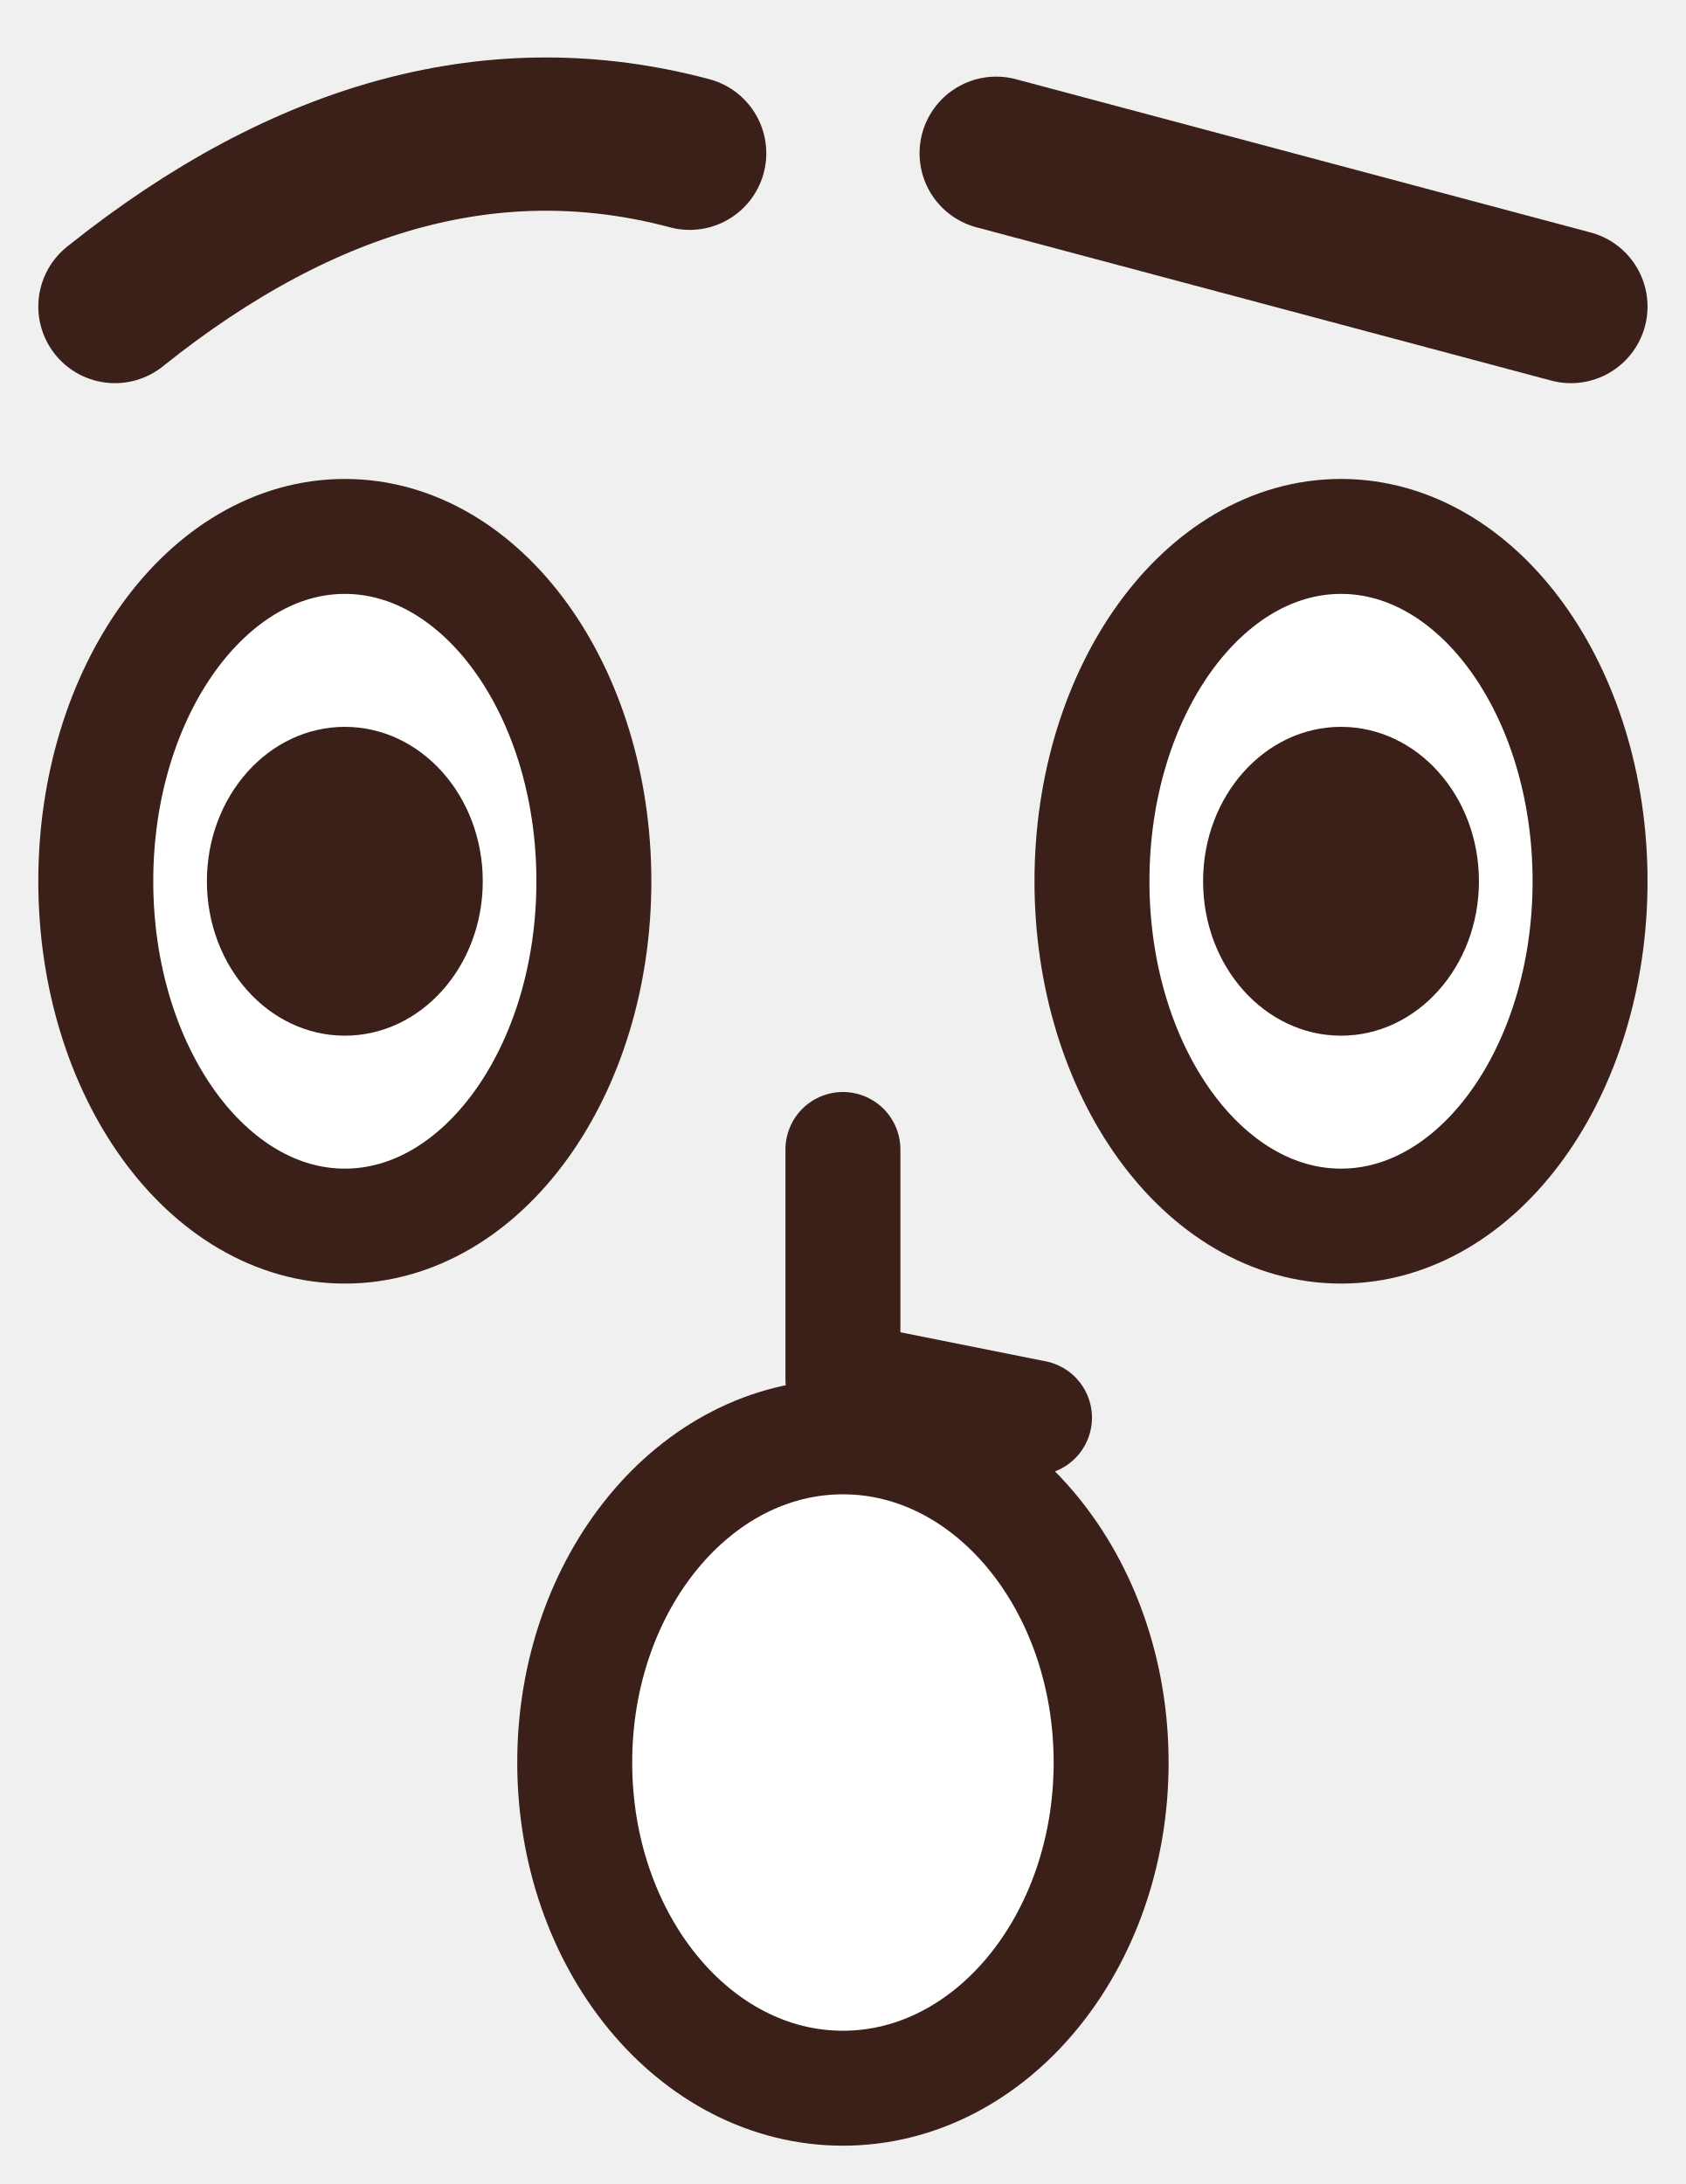
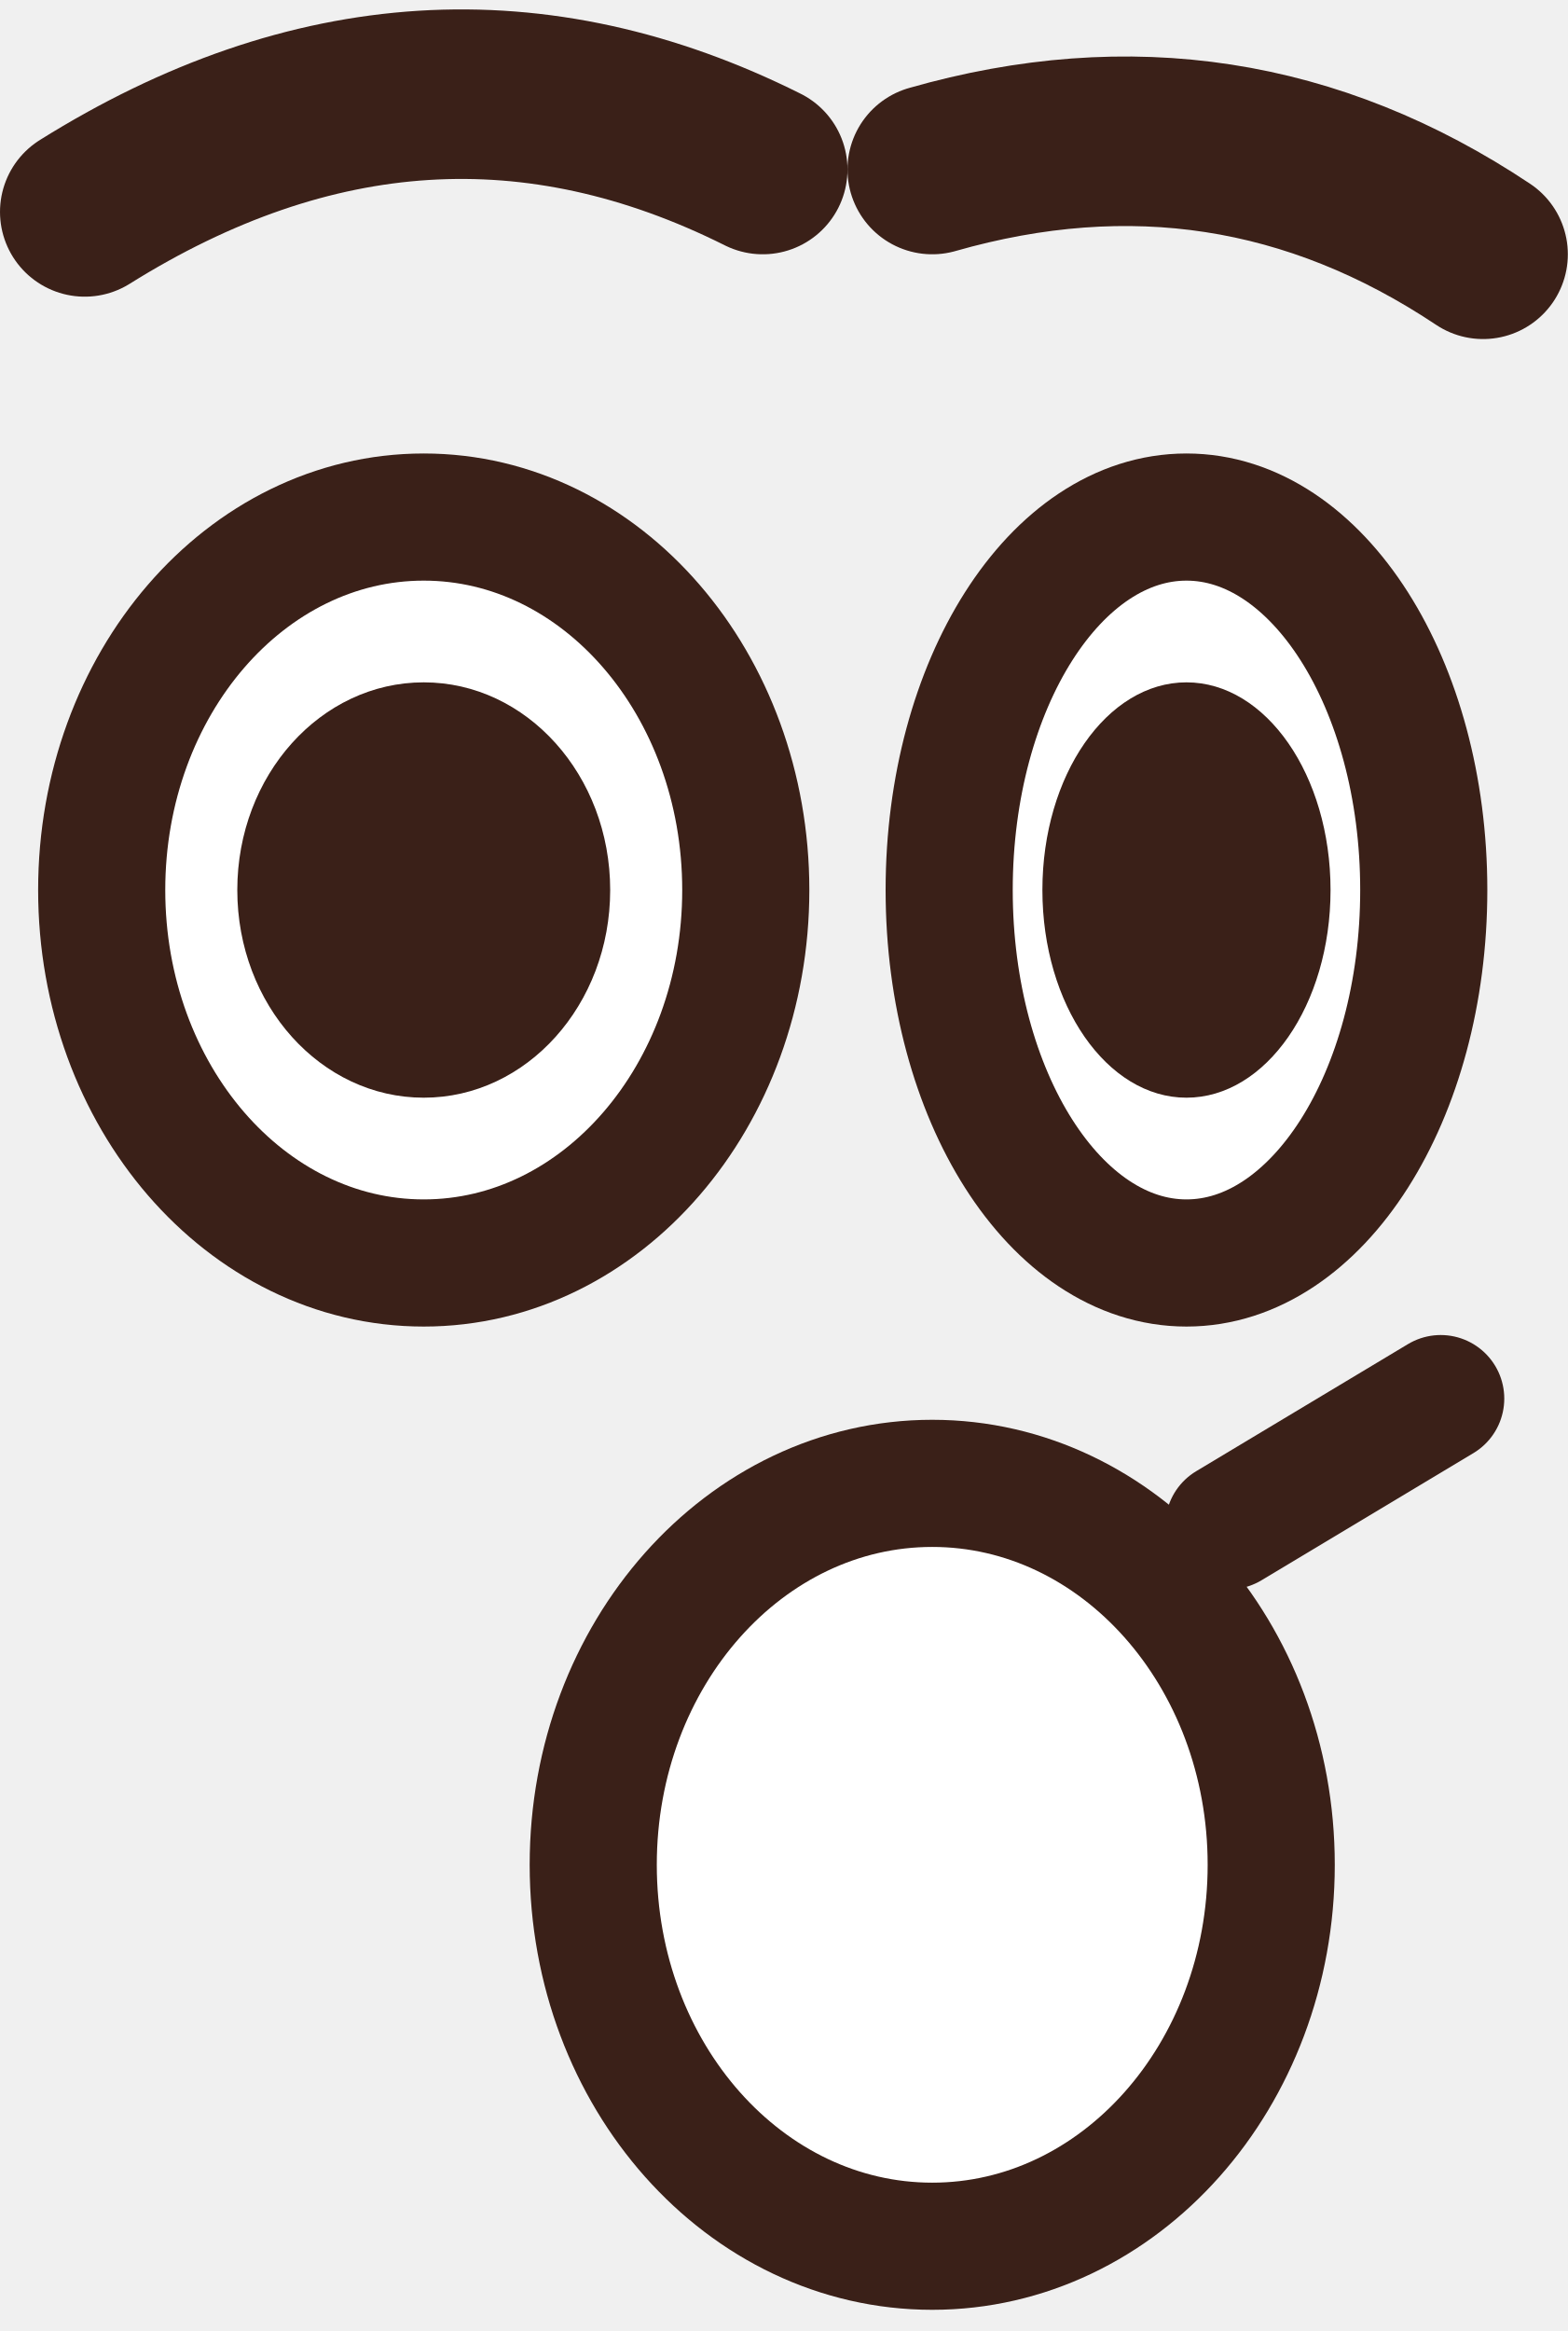
- <svg xmlns="http://www.w3.org/2000/svg" width="44" height="57" viewBox="98 52 44 57" shape-rendering="geometricPrecision">
-   <ellipse cx="107" cy="75" rx="6.5" ry="9" fill="#ffffff" stroke="#3a2018" stroke-width="3" />
-   <ellipse cx="107" cy="75" rx="3.6" ry="4.03" fill="#3a2018" />
-   <ellipse cx="133" cy="75" rx="6.5" ry="9" fill="#ffffff" stroke="#3a2018" stroke-width="3" />
-   <ellipse cx="133" cy="75" rx="3.6" ry="4.03" fill="#3a2018" />
-   <path d="M 101,60 Q 108.5,54 116,56" fill="none" stroke="#3a2018" stroke-width="4" stroke-linecap="round" stroke-linejoin="round" />
-   <path d="M 124,56 Q 131.5,58 139,60" fill="none" stroke="#3a2018" stroke-width="4" stroke-linecap="round" stroke-linejoin="round" />
-   <path d="M 120,82 L 120,88 L 125,89" fill="none" stroke="#3a2018" stroke-width="3" stroke-linecap="round" stroke-linejoin="round" />
-   <ellipse cx="120" cy="98" rx="7" ry="8.5" fill="#ffffff" stroke="#3a2018" stroke-width="3" />
+ <svg xmlns="http://www.w3.org/2000/svg" width="37" height="55" viewBox="116 53 37 55" shape-rendering="geometricPrecision">
+   <ellipse cx="126" cy="74" rx="7.6" ry="8.8" fill="#ffffff" stroke="#3a2018" stroke-width="3" />
+   <ellipse cx="126" cy="74" rx="4.4" ry="4.9" fill="#3a2018" />
+   <ellipse cx="144" cy="74" rx="5.6" ry="8.8" fill="#ffffff" stroke="#3a2018" stroke-width="3" />
+   <ellipse cx="144" cy="74" rx="3.4" ry="4.9" fill="#3a2018" />
+   <path d="M 118,58 Q 126,53 134,57" fill="none" stroke="#3a2018" stroke-width="4" stroke-linecap="round" stroke-linejoin="round" />
+   <path d="M 138,57 Q 145,55 151,59" fill="none" stroke="#3a2018" stroke-width="4" stroke-linecap="round" stroke-linejoin="round" />
+   <path d="M 150,86 L 145,89" fill="none" stroke="#3a2018" stroke-width="3" stroke-linecap="round" stroke-linejoin="round" />
+   <ellipse cx="138" cy="97" rx="8" ry="9" fill="#ffffff" stroke="#3a2018" stroke-width="3" />
</svg>
